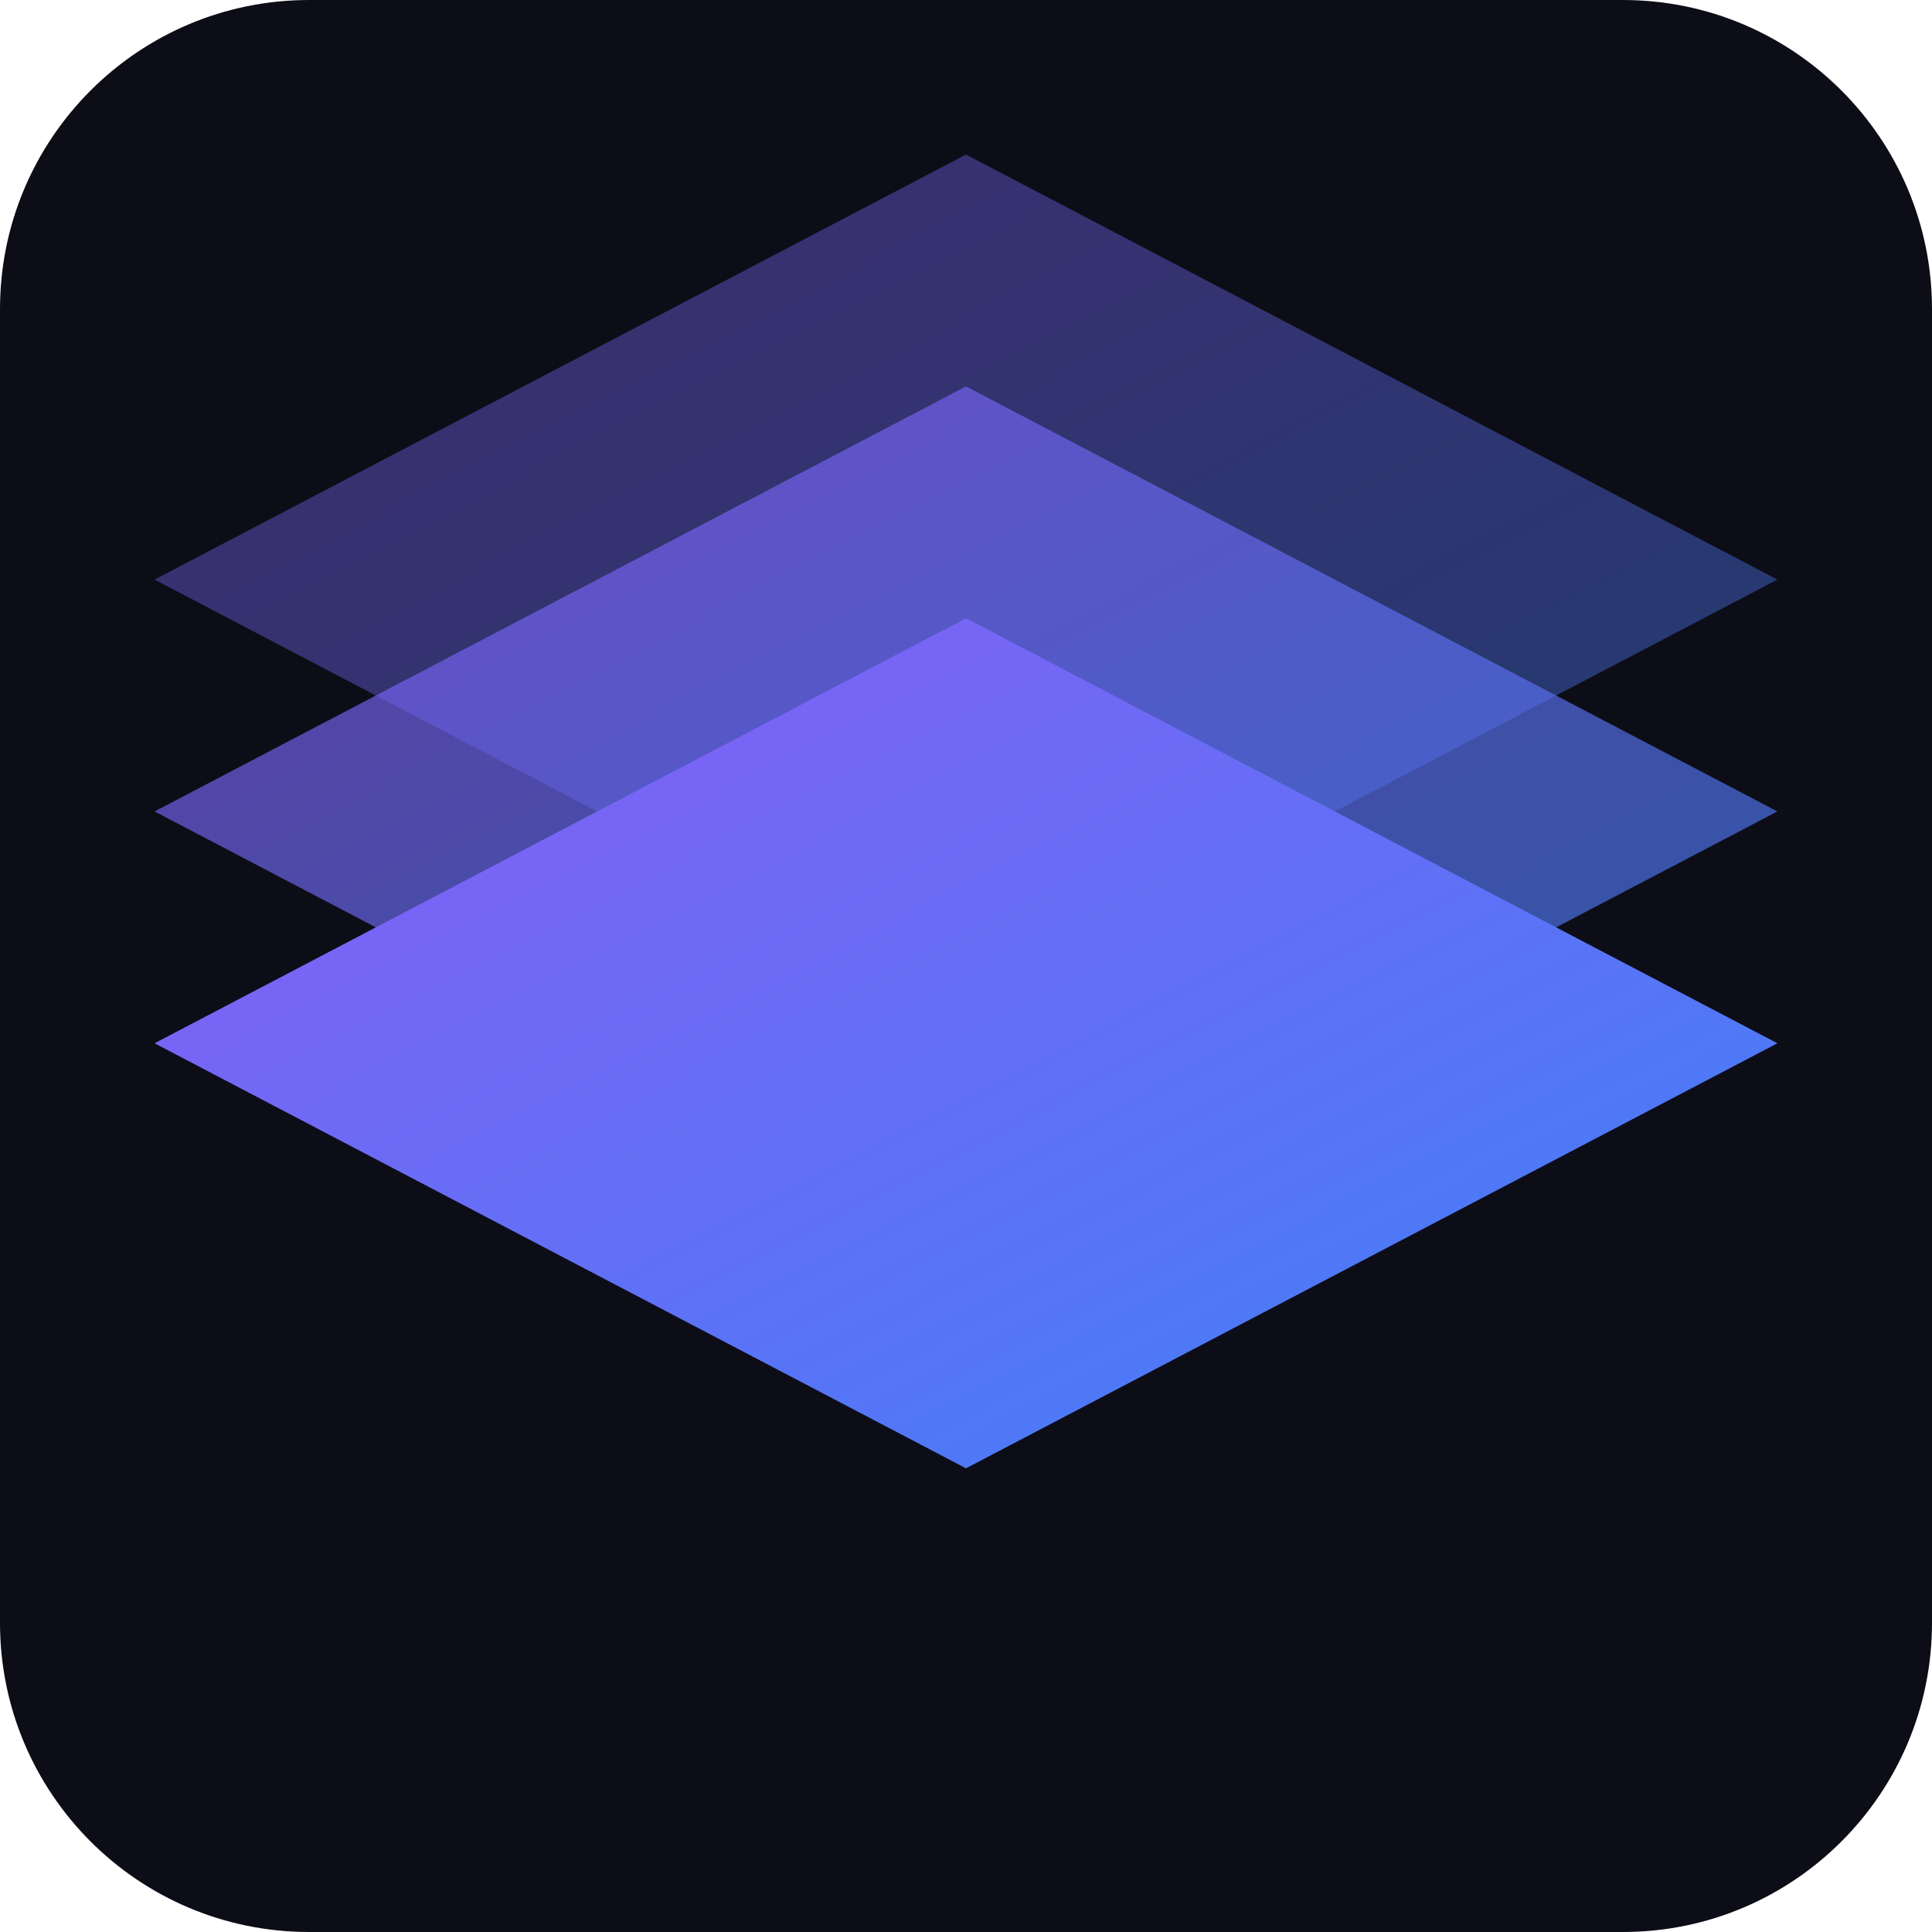
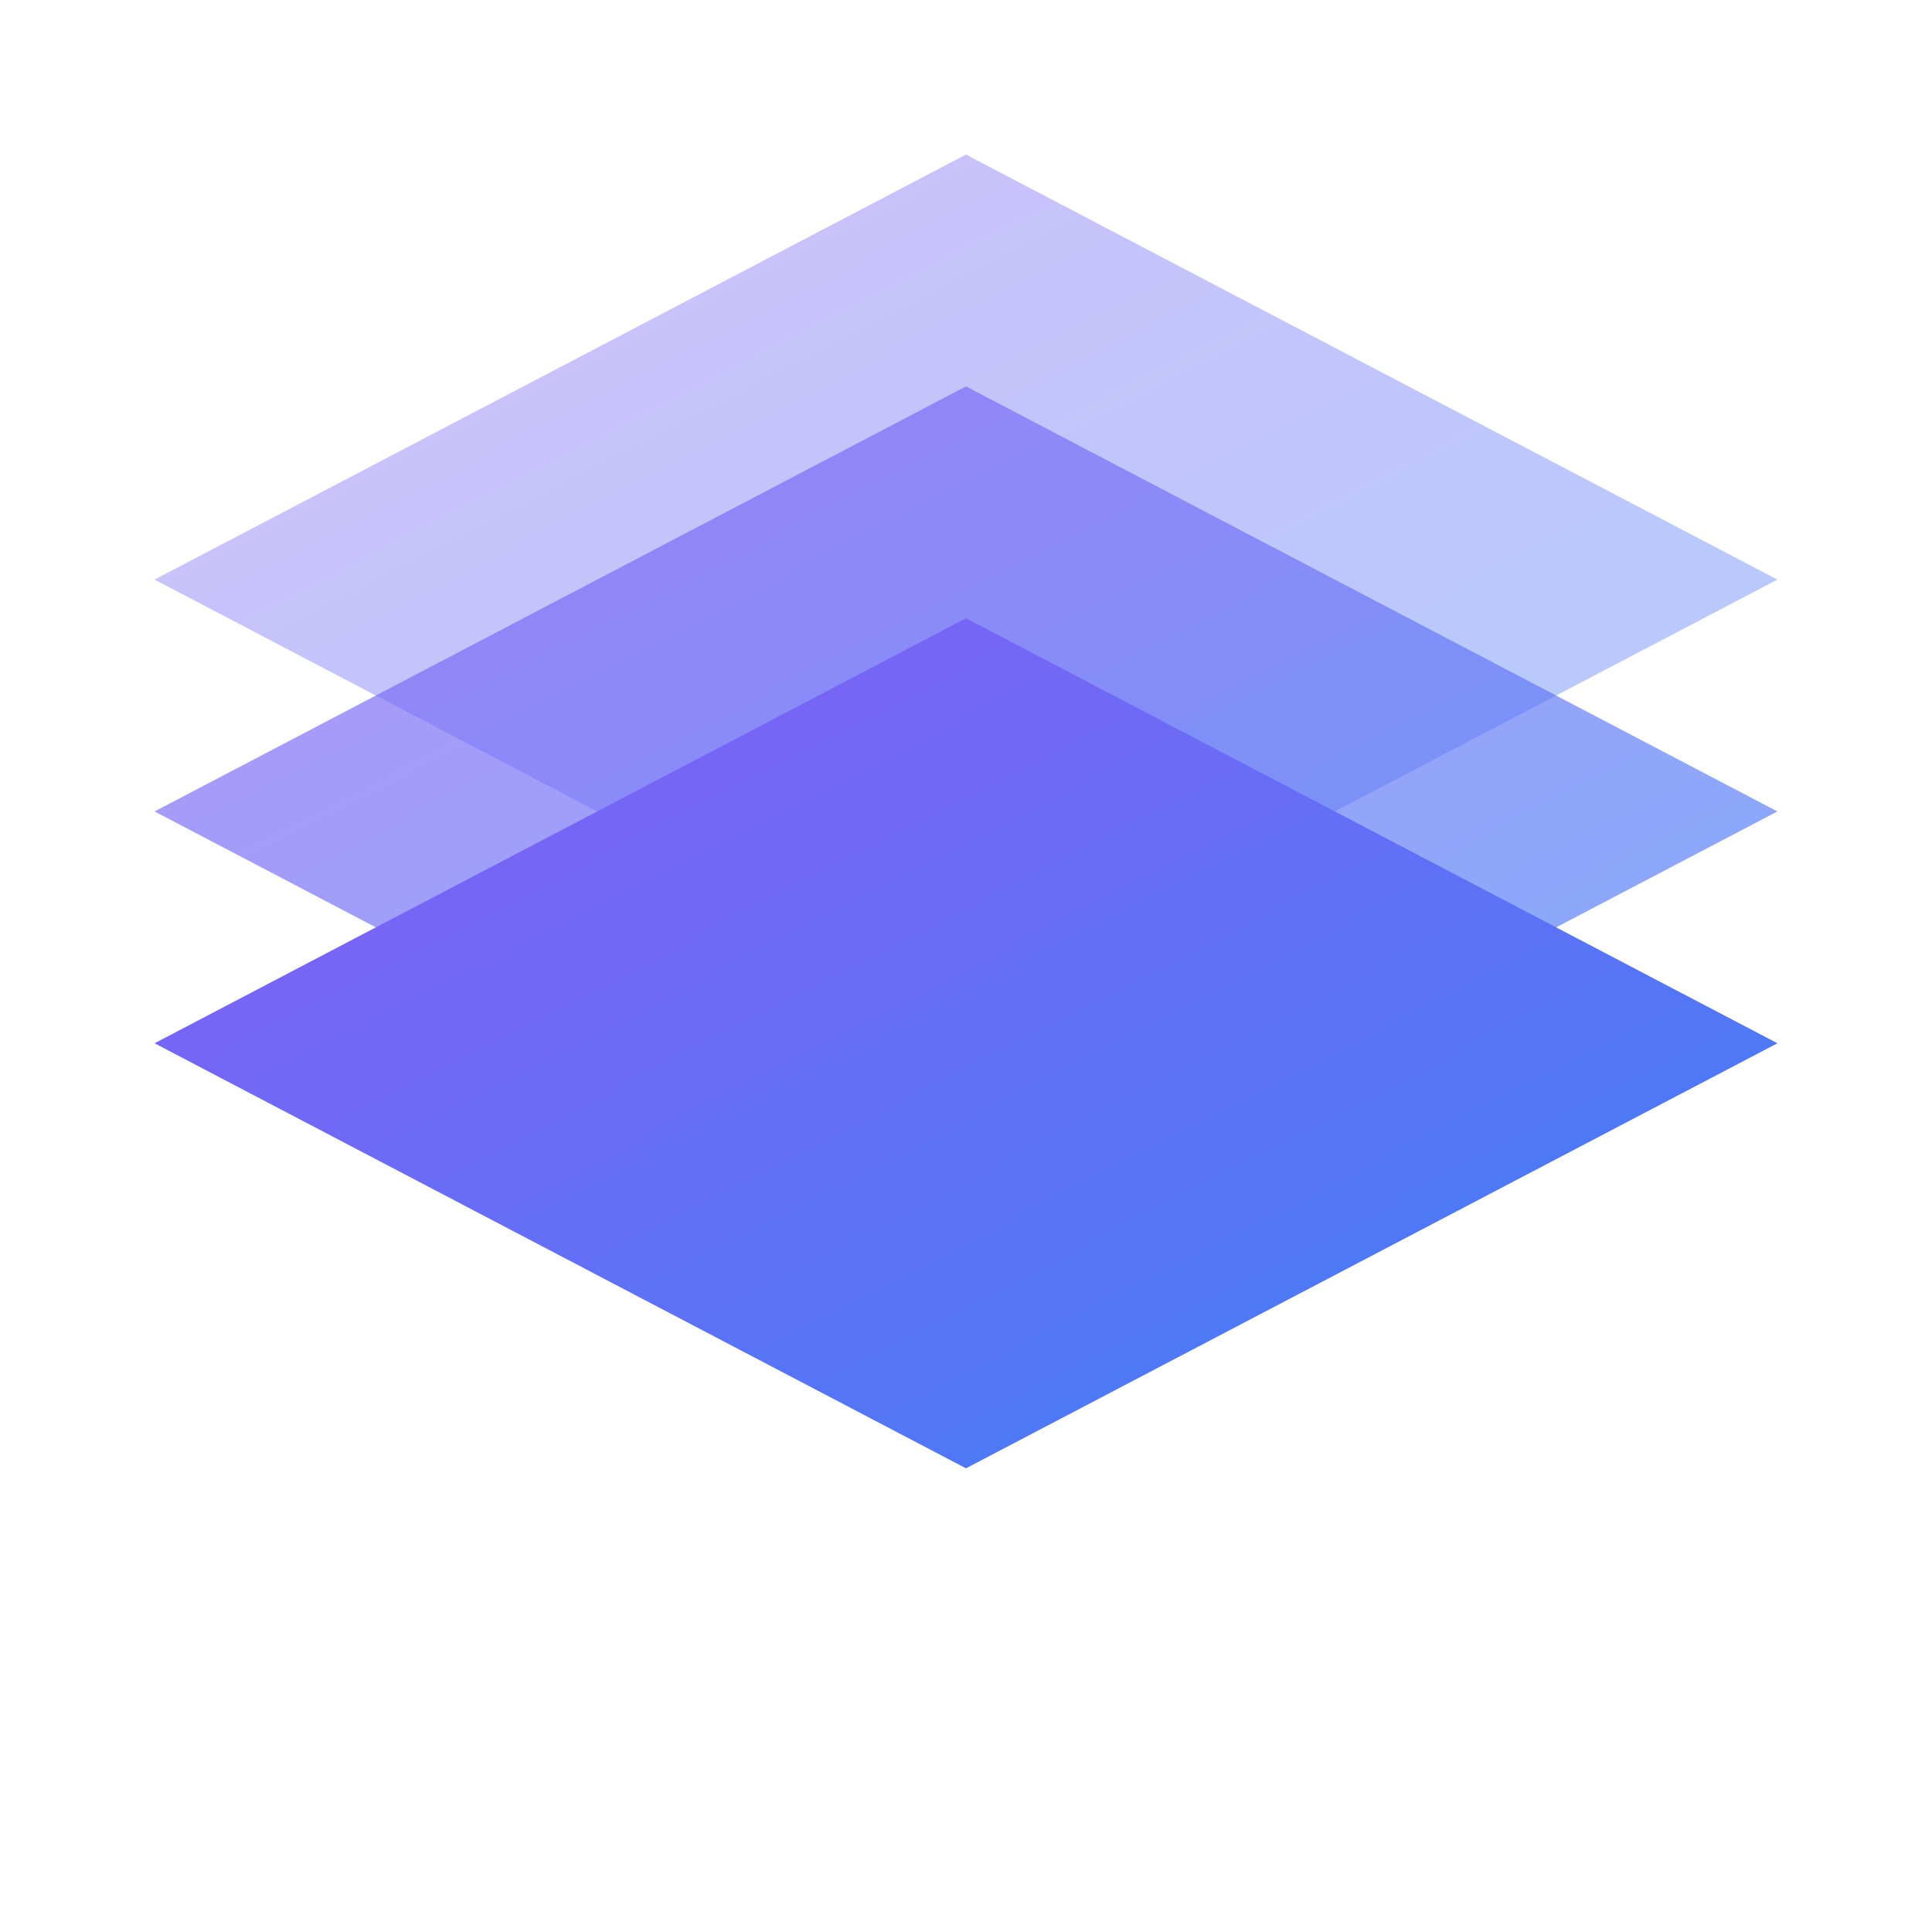
<svg xmlns="http://www.w3.org/2000/svg" viewBox="0 0 100 100">
  <defs>
    <linearGradient id="grad" x1="0%" y1="0%" x2="100%" y2="100%">
      <stop offset="0%" stop-color="#8b5cf6" stop-opacity="1" />
      <stop offset="100%" stop-color="#3b82f6" stop-opacity="1" />
    </linearGradient>
  </defs>
-   <rect width="100" height="100" rx="16" fill="#0d0d18" />
  <path d="M50 8 L92 30 L50 52 L8 30 Z" fill="url(#grad)" opacity="0.4" />
  <path d="M50 20 L92 42 L50 64 L8 42 Z" fill="url(#grad)" opacity="0.65" />
  <path d="M50 32 L92 54 L50 76 L8 54 Z" fill="url(#grad)" />
</svg>
